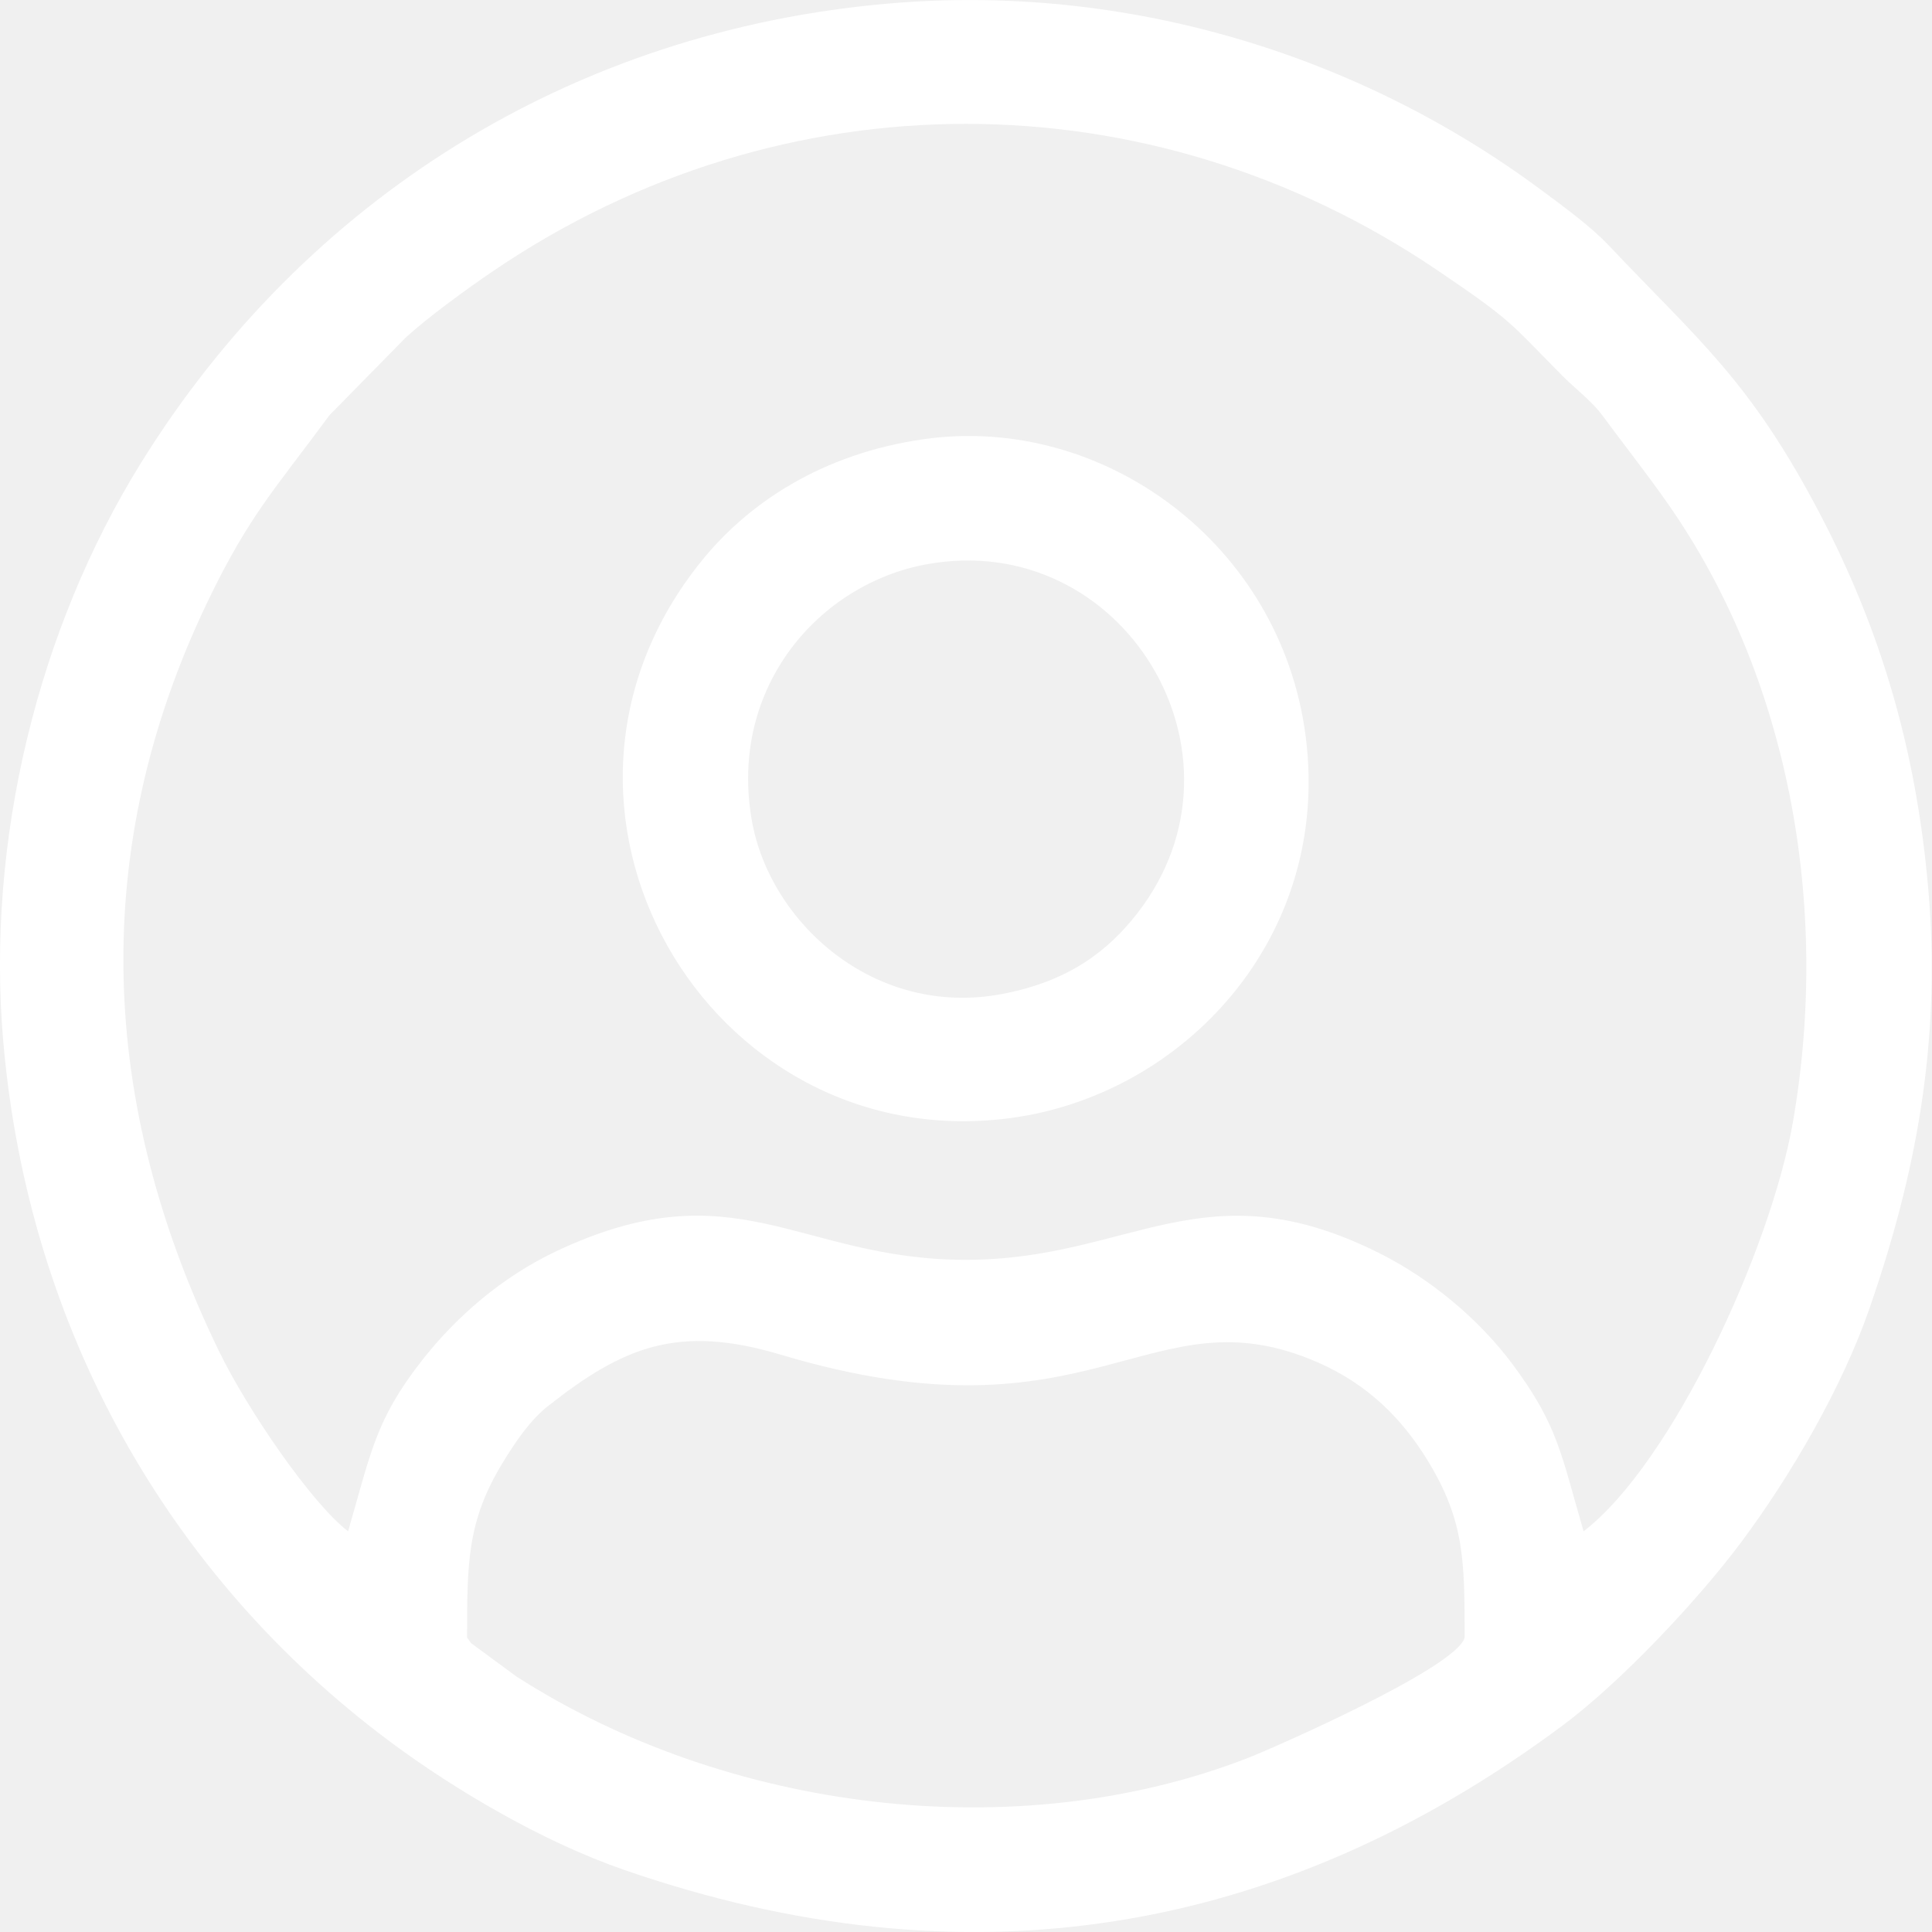
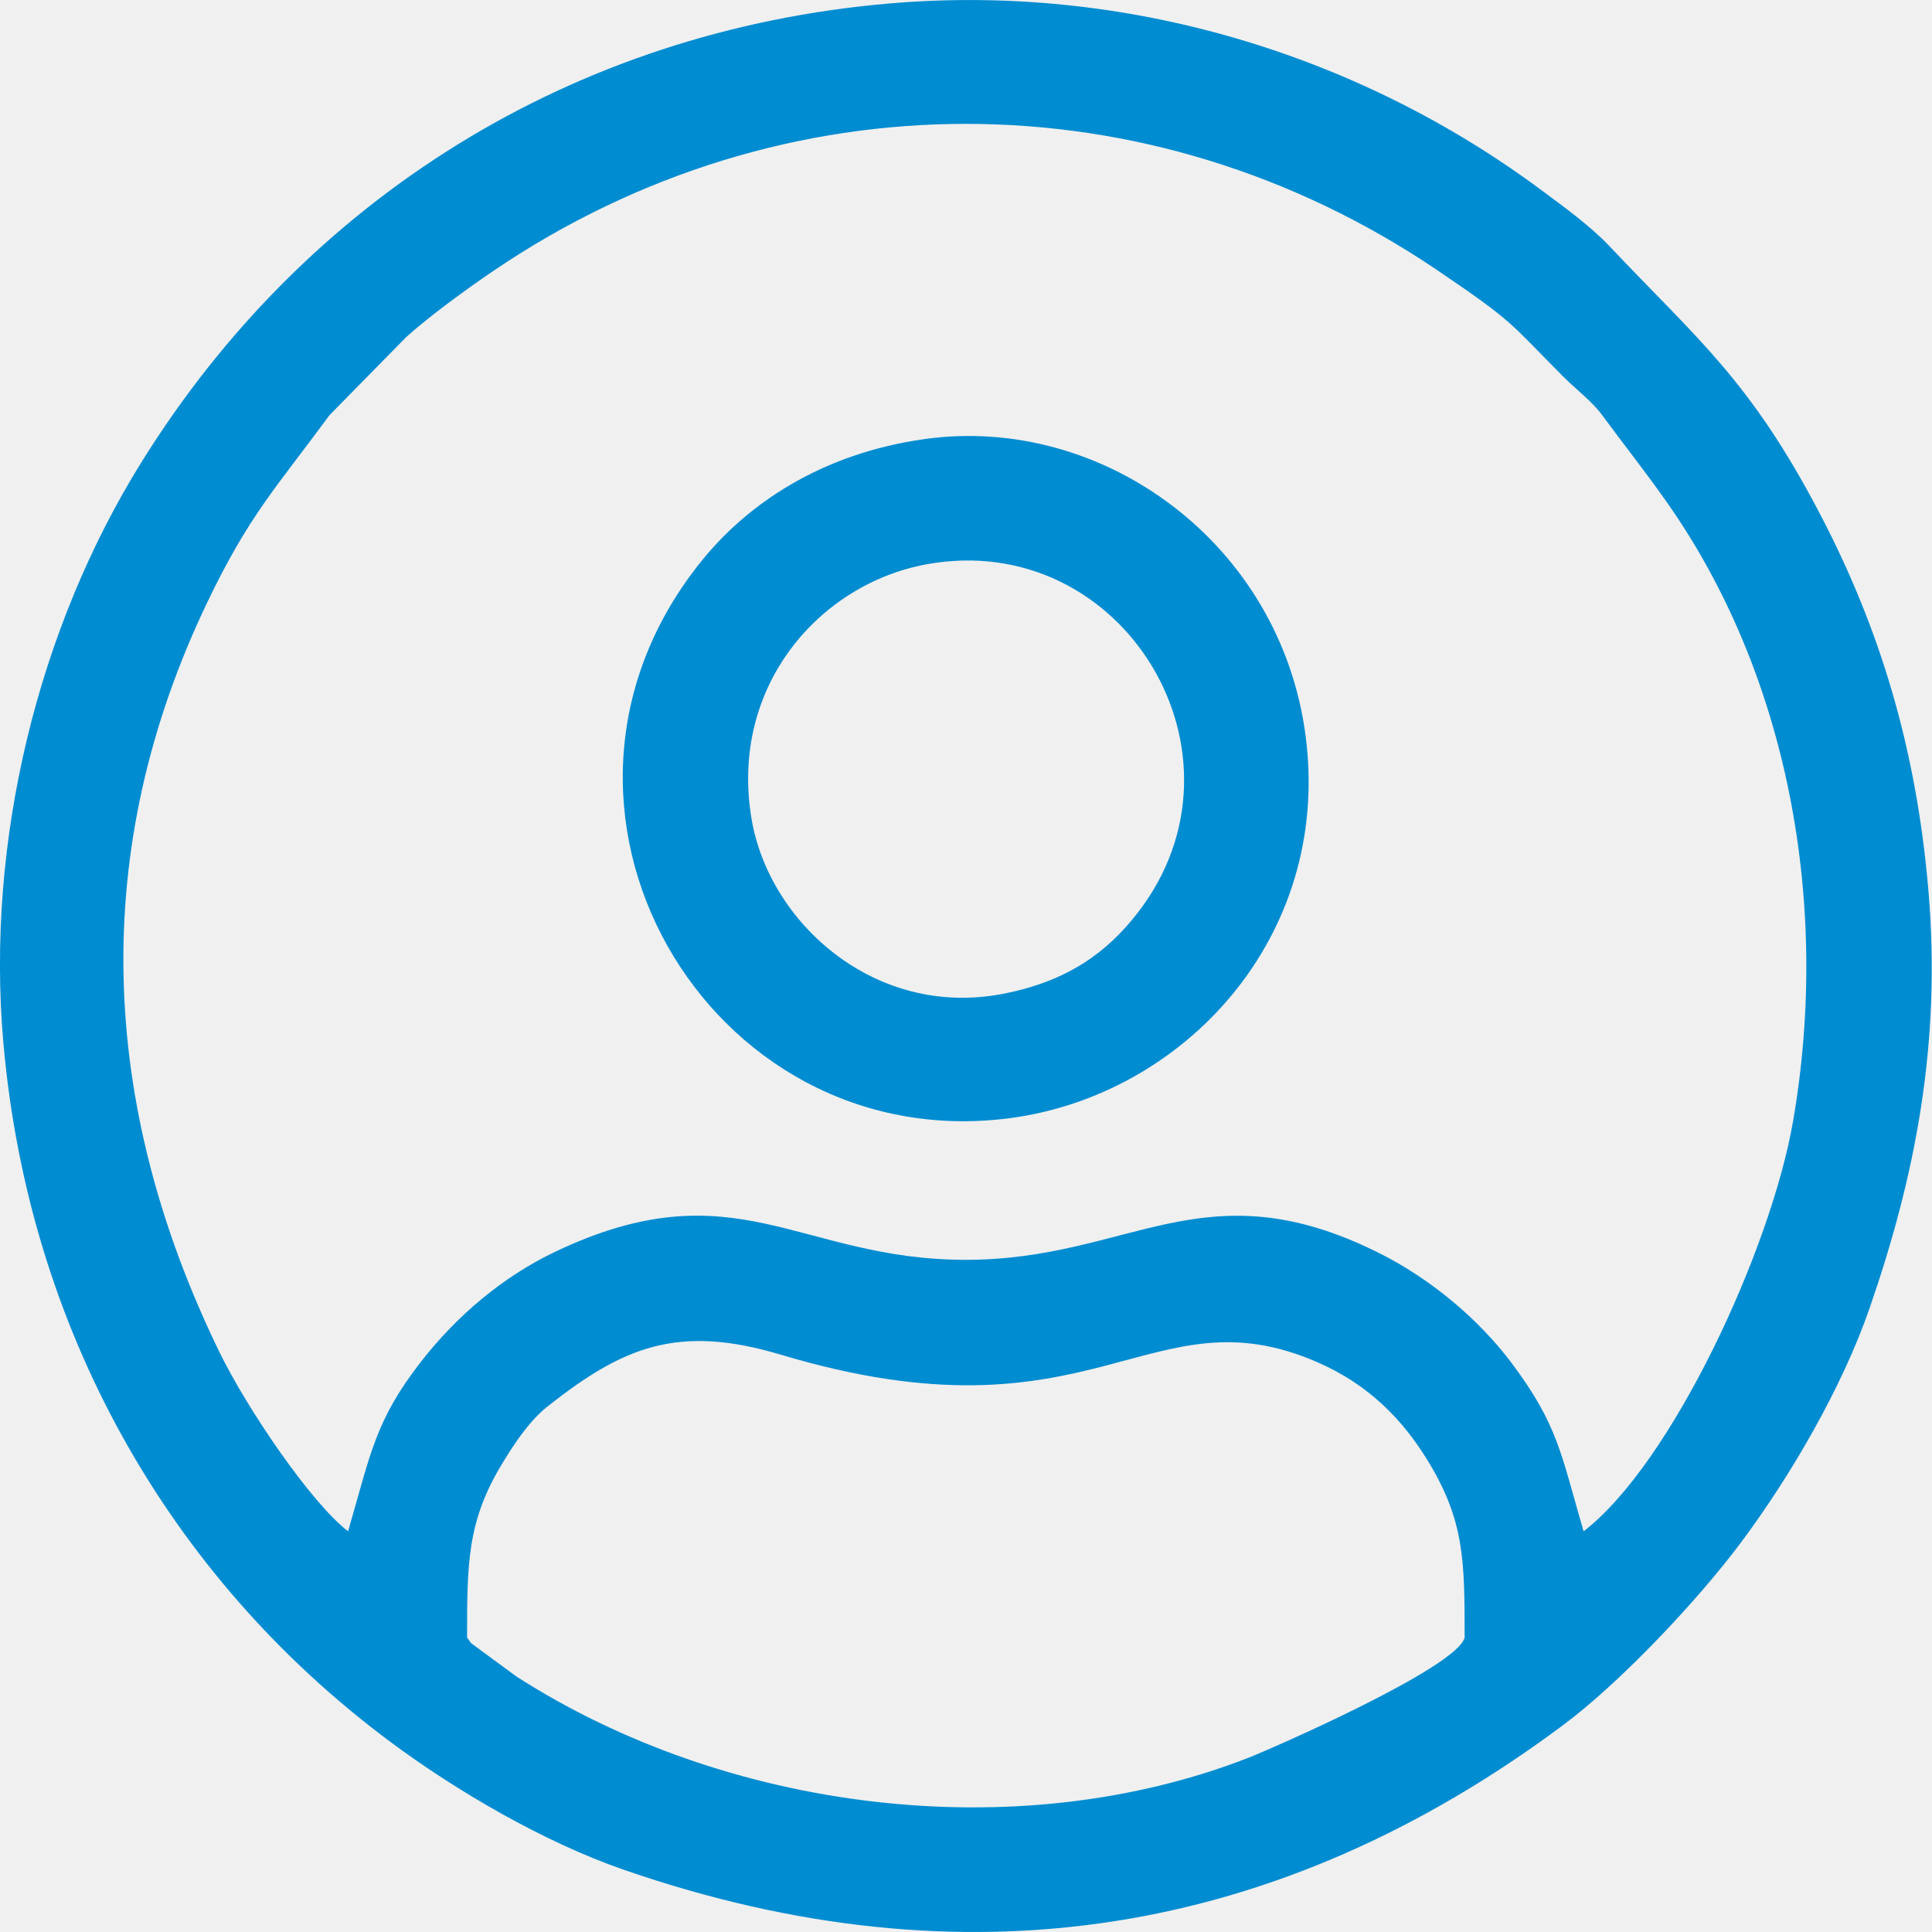
<svg xmlns="http://www.w3.org/2000/svg" xml:space="preserve" width="24.169mm" height="24.172mm" version="1.1" style="shape-rendering:geometricPrecision; text-rendering:geometricPrecision; image-rendering:optimizeQuality; fill-rule:evenodd; clip-rule:evenodd" viewBox="0 0 450.97 451.03" id="svg10">
  <defs id="defs4">
    <style type="text/css" id="style2">
   
    .fil0 {fill:#373435}
   
  </style>
  </defs>
  <g id="Camada_x0020_1" style="fill:#ffffff;fill-opacity:1">
-     <path class="fil0" d="M109.04 382.31c0,-17.35 0.01,-27.17 8.24,-40.71 3.08,-5.07 6.5,-10.06 10.54,-13.26 17.57,-13.89 30.43,-19.28 54.44,-12.09 73.55,22.03 85.85,-15.53 125.46,1.84 11.89,5.21 19.79,13.41 25.6,22.92 8.57,14.02 8.6,23.35 8.6,41.3 -1.88,7.09 -45.41,26.07 -50.41,28.02 -54.45,21.24 -122.2,12.42 -171.03,-19l-10.53 -7.75c-0.17,-0.2 -0.68,-1.04 -0.9,-1.27zm66.43 -191.02c-5.3,-31.03 15.86,-54.95 40.76,-59.54 45.97,-8.47 78.05,44.55 49.26,81.48 -6.78,8.7 -15.89,15.86 -31.56,18.82 -29.7,5.63 -54.34,-16.61 -58.46,-40.76zm40.47 -88.8c-24.5,3.41 -41.54,15.4 -51.98,28.24 -46.69,57.43 1.12,139.35 71.53,130.34 40.66,-5.2 75.39,-42.12 69.32,-89.17 -5.83,-45.15 -47.44,-75.18 -88.87,-69.41zm153.75 255c-5.32,-18.3 -6.03,-24.83 -16.65,-39.09 -7.83,-10.5 -19.15,-19.91 -31.1,-25.88 -40.94,-20.46 -57.85,1.58 -96.47,1.59 -39.03,0.01 -53.8,-21.87 -95.83,-1.9 -12.35,5.87 -23.15,15.12 -31.33,25.64 -10.68,13.73 -11.73,21.32 -17.05,39.64 -8.57,-6.57 -23.59,-28.53 -30.19,-42.16 -28.03,-57.8 -30.35,-117 -2.68,-174.72 9.76,-20.36 16.01,-26.66 28.54,-43.7l17.88 -18.2c5.23,-4.74 14.03,-11.18 20.56,-15.6 67.32,-45.59 152.89,-45.59 220.21,0 17.96,12.16 16.74,12.12 29.37,24.82 2.86,2.87 6.67,5.72 9.07,8.98 4.98,6.77 10.27,13.42 15.39,20.74 27.85,39.82 38.03,93.06 29.17,144.17 -5.17,29.84 -28.3,79.87 -48.9,95.67zm-368.89 -113.93c5.83,66.35 38.27,124.29 90.2,162.99 15.48,11.54 36,23.51 54.62,29.95 79.57,27.55 152.83,15.7 219.16,-33.67 13.58,-10.11 31.58,-29.22 41.74,-42.85 11.52,-15.45 23.52,-36.04 29.95,-54.62 10.63,-30.71 16.77,-61.71 13.71,-97.58 -2.85,-33.33 -11.41,-61.2 -25.23,-87.66 -16.42,-31.44 -28.64,-40.86 -49.37,-62.81 -4.27,-4.52 -10.69,-9.17 -15.64,-12.85 -42.9,-31.91 -97.19,-48.36 -152.19,-43.66 -74.16,6.33 -136.62,45.72 -174.82,107.24 -23.99,38.63 -36.3,88.14 -32.14,135.53z" id="path7" style="fill:#ffffff;fill-opacity:1" />
+     <path class="fil0" d="M109.04 382.31c0,-17.35 0.01,-27.17 8.24,-40.71 3.08,-5.07 6.5,-10.06 10.54,-13.26 17.57,-13.89 30.43,-19.28 54.44,-12.09 73.55,22.03 85.85,-15.53 125.46,1.84 11.89,5.21 19.79,13.41 25.6,22.92 8.57,14.02 8.6,23.35 8.6,41.3 -1.88,7.09 -45.41,26.07 -50.41,28.02 -54.45,21.24 -122.2,12.42 -171.03,-19l-10.53 -7.75c-0.17,-0.2 -0.68,-1.04 -0.9,-1.27zm66.43 -191.02c-5.3,-31.03 15.86,-54.95 40.76,-59.54 45.97,-8.47 78.05,44.55 49.26,81.48 -6.78,8.7 -15.89,15.86 -31.56,18.82 -29.7,5.63 -54.34,-16.61 -58.46,-40.76zm40.47 -88.8c-24.5,3.41 -41.54,15.4 -51.98,28.24 -46.69,57.43 1.12,139.35 71.53,130.34 40.66,-5.2 75.39,-42.12 69.32,-89.17 -5.83,-45.15 -47.44,-75.18 -88.87,-69.41zm153.75 255c-5.32,-18.3 -6.03,-24.83 -16.65,-39.09 -7.83,-10.5 -19.15,-19.91 -31.1,-25.88 -40.94,-20.46 -57.85,1.58 -96.47,1.59 -39.03,0.01 -53.8,-21.87 -95.83,-1.9 -12.35,5.87 -23.15,15.12 -31.33,25.64 -10.68,13.73 -11.73,21.32 -17.05,39.64 -8.57,-6.57 -23.59,-28.53 -30.19,-42.16 -28.03,-57.8 -30.35,-117 -2.68,-174.72 9.76,-20.36 16.01,-26.66 28.54,-43.7l17.88 -18.2c5.23,-4.74 14.03,-11.18 20.56,-15.6 67.32,-45.59 152.89,-45.59 220.21,0 17.96,12.16 16.74,12.12 29.37,24.82 2.86,2.87 6.67,5.72 9.07,8.98 4.98,6.77 10.27,13.42 15.39,20.74 27.85,39.82 38.03,93.06 29.17,144.17 -5.17,29.84 -28.3,79.87 -48.9,95.67zm-368.89 -113.93c5.83,66.35 38.27,124.29 90.2,162.99 15.48,11.54 36,23.51 54.62,29.95 79.57,27.55 152.83,15.7 219.16,-33.67 13.58,-10.11 31.58,-29.22 41.74,-42.85 11.52,-15.45 23.52,-36.04 29.95,-54.62 10.63,-30.71 16.77,-61.71 13.71,-97.58 -2.85,-33.33 -11.41,-61.2 -25.23,-87.66 -16.42,-31.44 -28.64,-40.86 -49.37,-62.81 -4.27,-4.52 -10.69,-9.17 -15.64,-12.85 -42.9,-31.91 -97.19,-48.36 -152.19,-43.66 -74.16,6.33 -136.62,45.72 -174.82,107.24 -23.99,38.63 -36.3,88.14 -32.14,135.53z" id="path7" style="fill:#008CD1;fill-opacity:1" />
  </g>
</svg>
